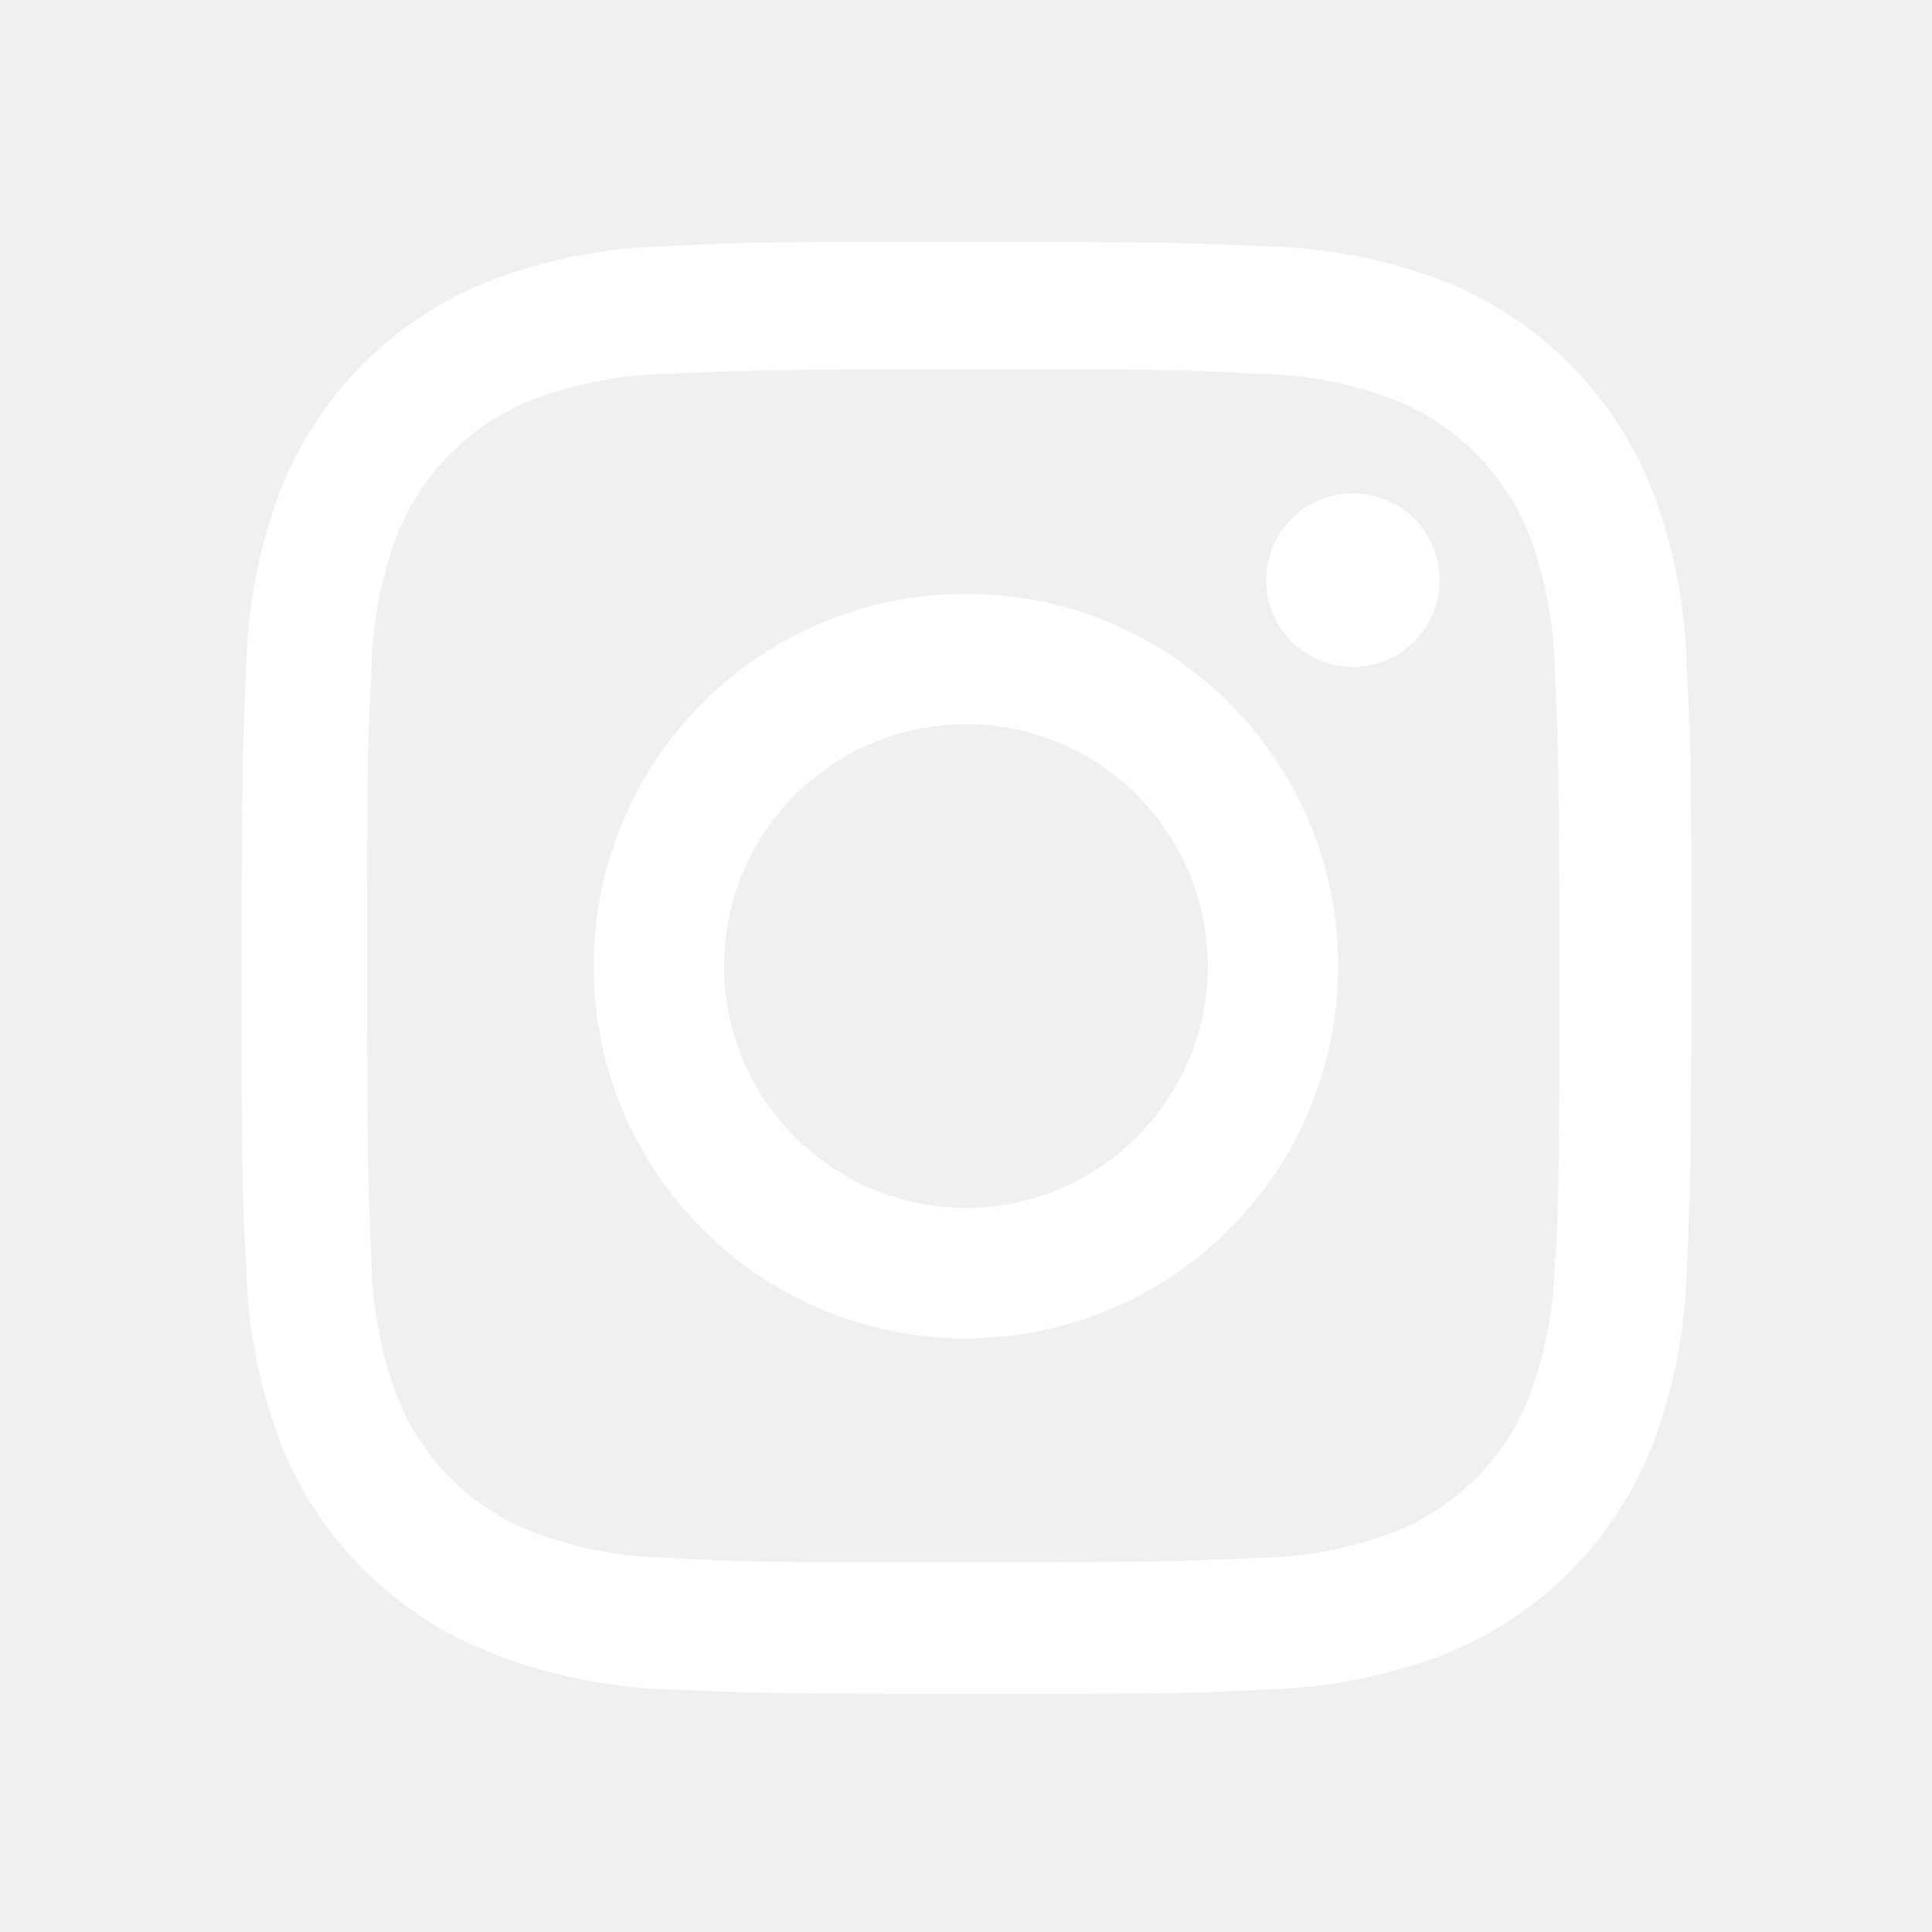
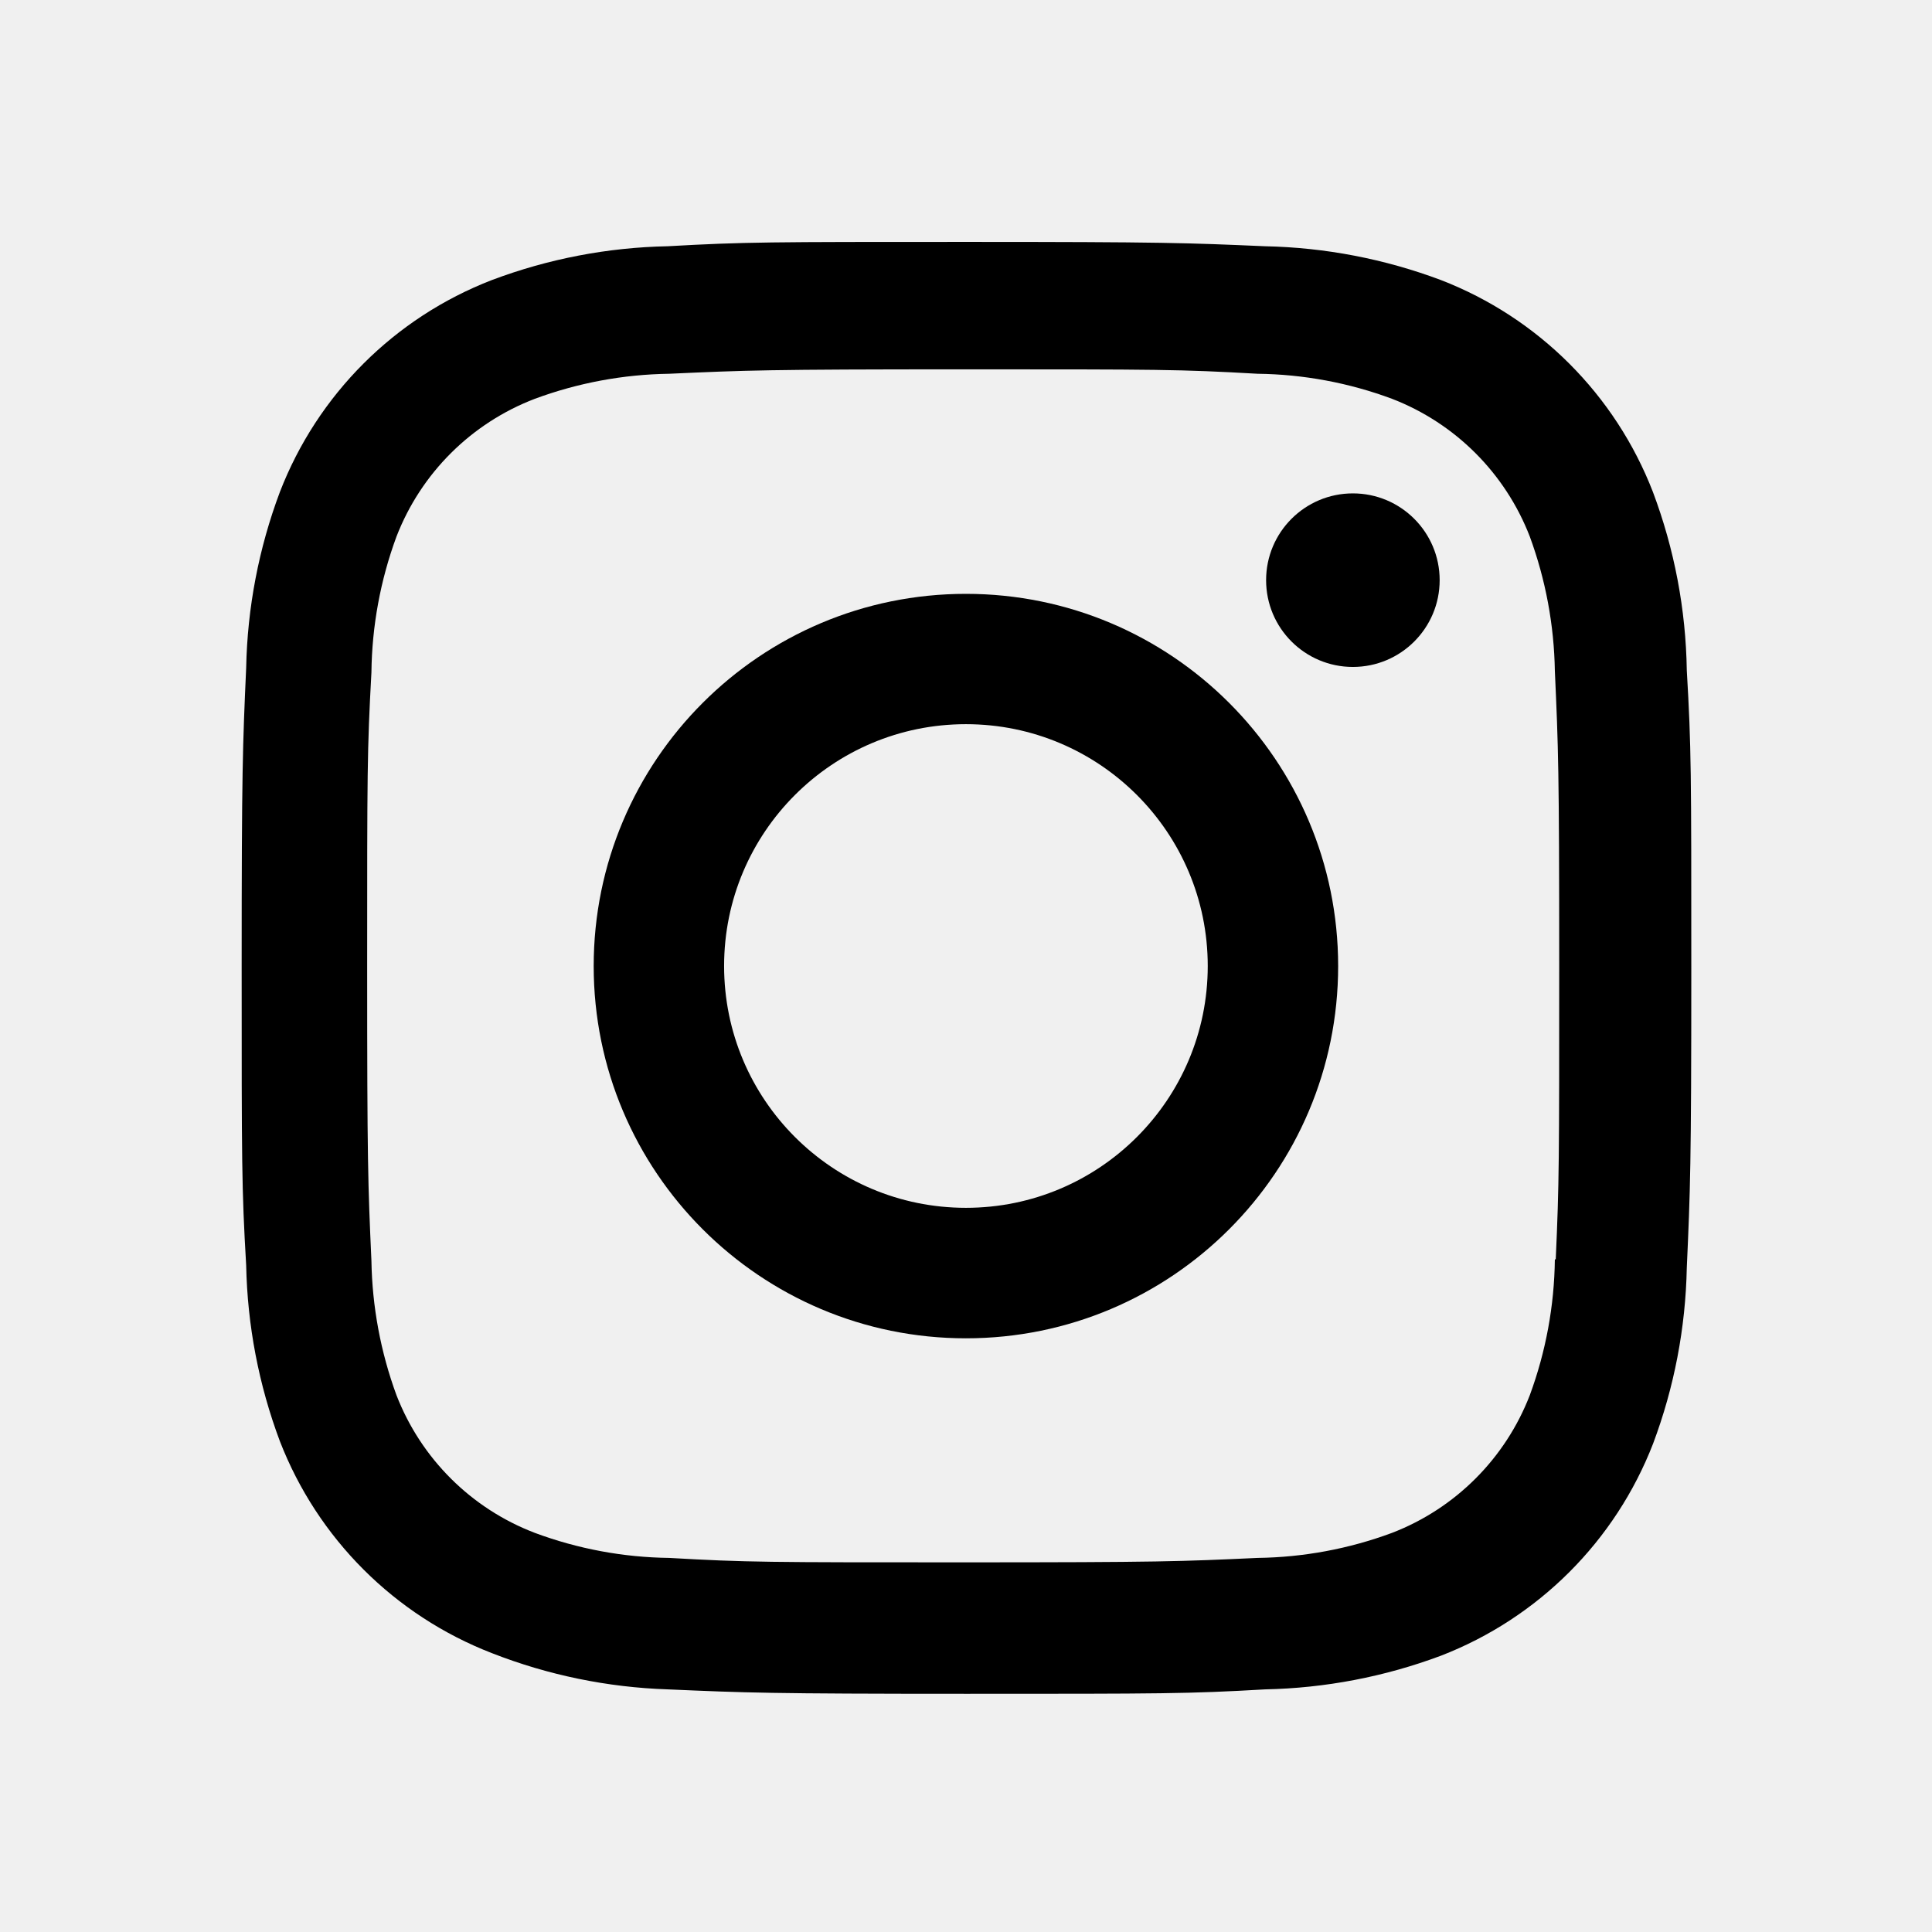
- <svg xmlns="http://www.w3.org/2000/svg" width="48" height="48" fill="#fff" viewBox="0 0 24 24">
+ <svg xmlns="http://www.w3.org/2000/svg" width="24" height="24" fill="#000" viewBox="0 0 24 24">
  <path d="M11.999 7.377a4.623 4.623 0 1 0 0 9.248 4.623 4.623 0 0 0 0-9.248zm0 7.627a3.004 3.004 0 1 1 0-6.008 3.004 3.004 0 0 1 0 6.008z" />
  <circle cx="16.806" cy="7.207" r="1.078" />
  <path d="M20.533 6.111A4.605 4.605 0 0 0 17.9 3.479a6.606 6.606 0 0 0-2.186-.42c-.963-.042-1.268-.054-3.71-.054s-2.755 0-3.71.054a6.554 6.554 0 0 0-2.184.42 4.6 4.6 0 0 0-2.633 2.632 6.585 6.585 0 0 0-.419 2.186c-.043.962-.056 1.267-.056 3.71 0 2.442 0 2.753.056 3.71.015.748.156 1.486.419 2.187a4.61 4.61 0 0 0 2.634 2.632 6.584 6.584 0 0 0 2.185.45c.963.042 1.268.055 3.71.055s2.755 0 3.71-.055a6.615 6.615 0 0 0 2.186-.419 4.613 4.613 0 0 0 2.633-2.633c.263-.7.404-1.438.419-2.186.043-.962.056-1.267.056-3.71s0-2.753-.056-3.71a6.581 6.581 0 0 0-.421-2.217zm-1.218 9.532a5.043 5.043 0 0 1-.311 1.688 2.987 2.987 0 0 1-1.712 1.711 4.985 4.985 0 0 1-1.67.311c-.95.044-1.218.055-3.654.055-2.438 0-2.687 0-3.655-.055a4.96 4.96 0 0 1-1.669-.311 2.985 2.985 0 0 1-1.719-1.711 5.08 5.08 0 0 1-.311-1.669c-.043-.95-.053-1.218-.053-3.654 0-2.437 0-2.686.053-3.655a5.038 5.038 0 0 1 .311-1.687c.305-.789.93-1.41 1.719-1.712a5.01 5.01 0 0 1 1.669-.311c.951-.043 1.218-.055 3.655-.055s2.687 0 3.654.055a4.96 4.96 0 0 1 1.67.311 2.991 2.991 0 0 1 1.712 1.712 5.08 5.08 0 0 1 .311 1.669c.043.951.054 1.218.054 3.655 0 2.436 0 2.698-.043 3.654h-.011z" />
</svg>
